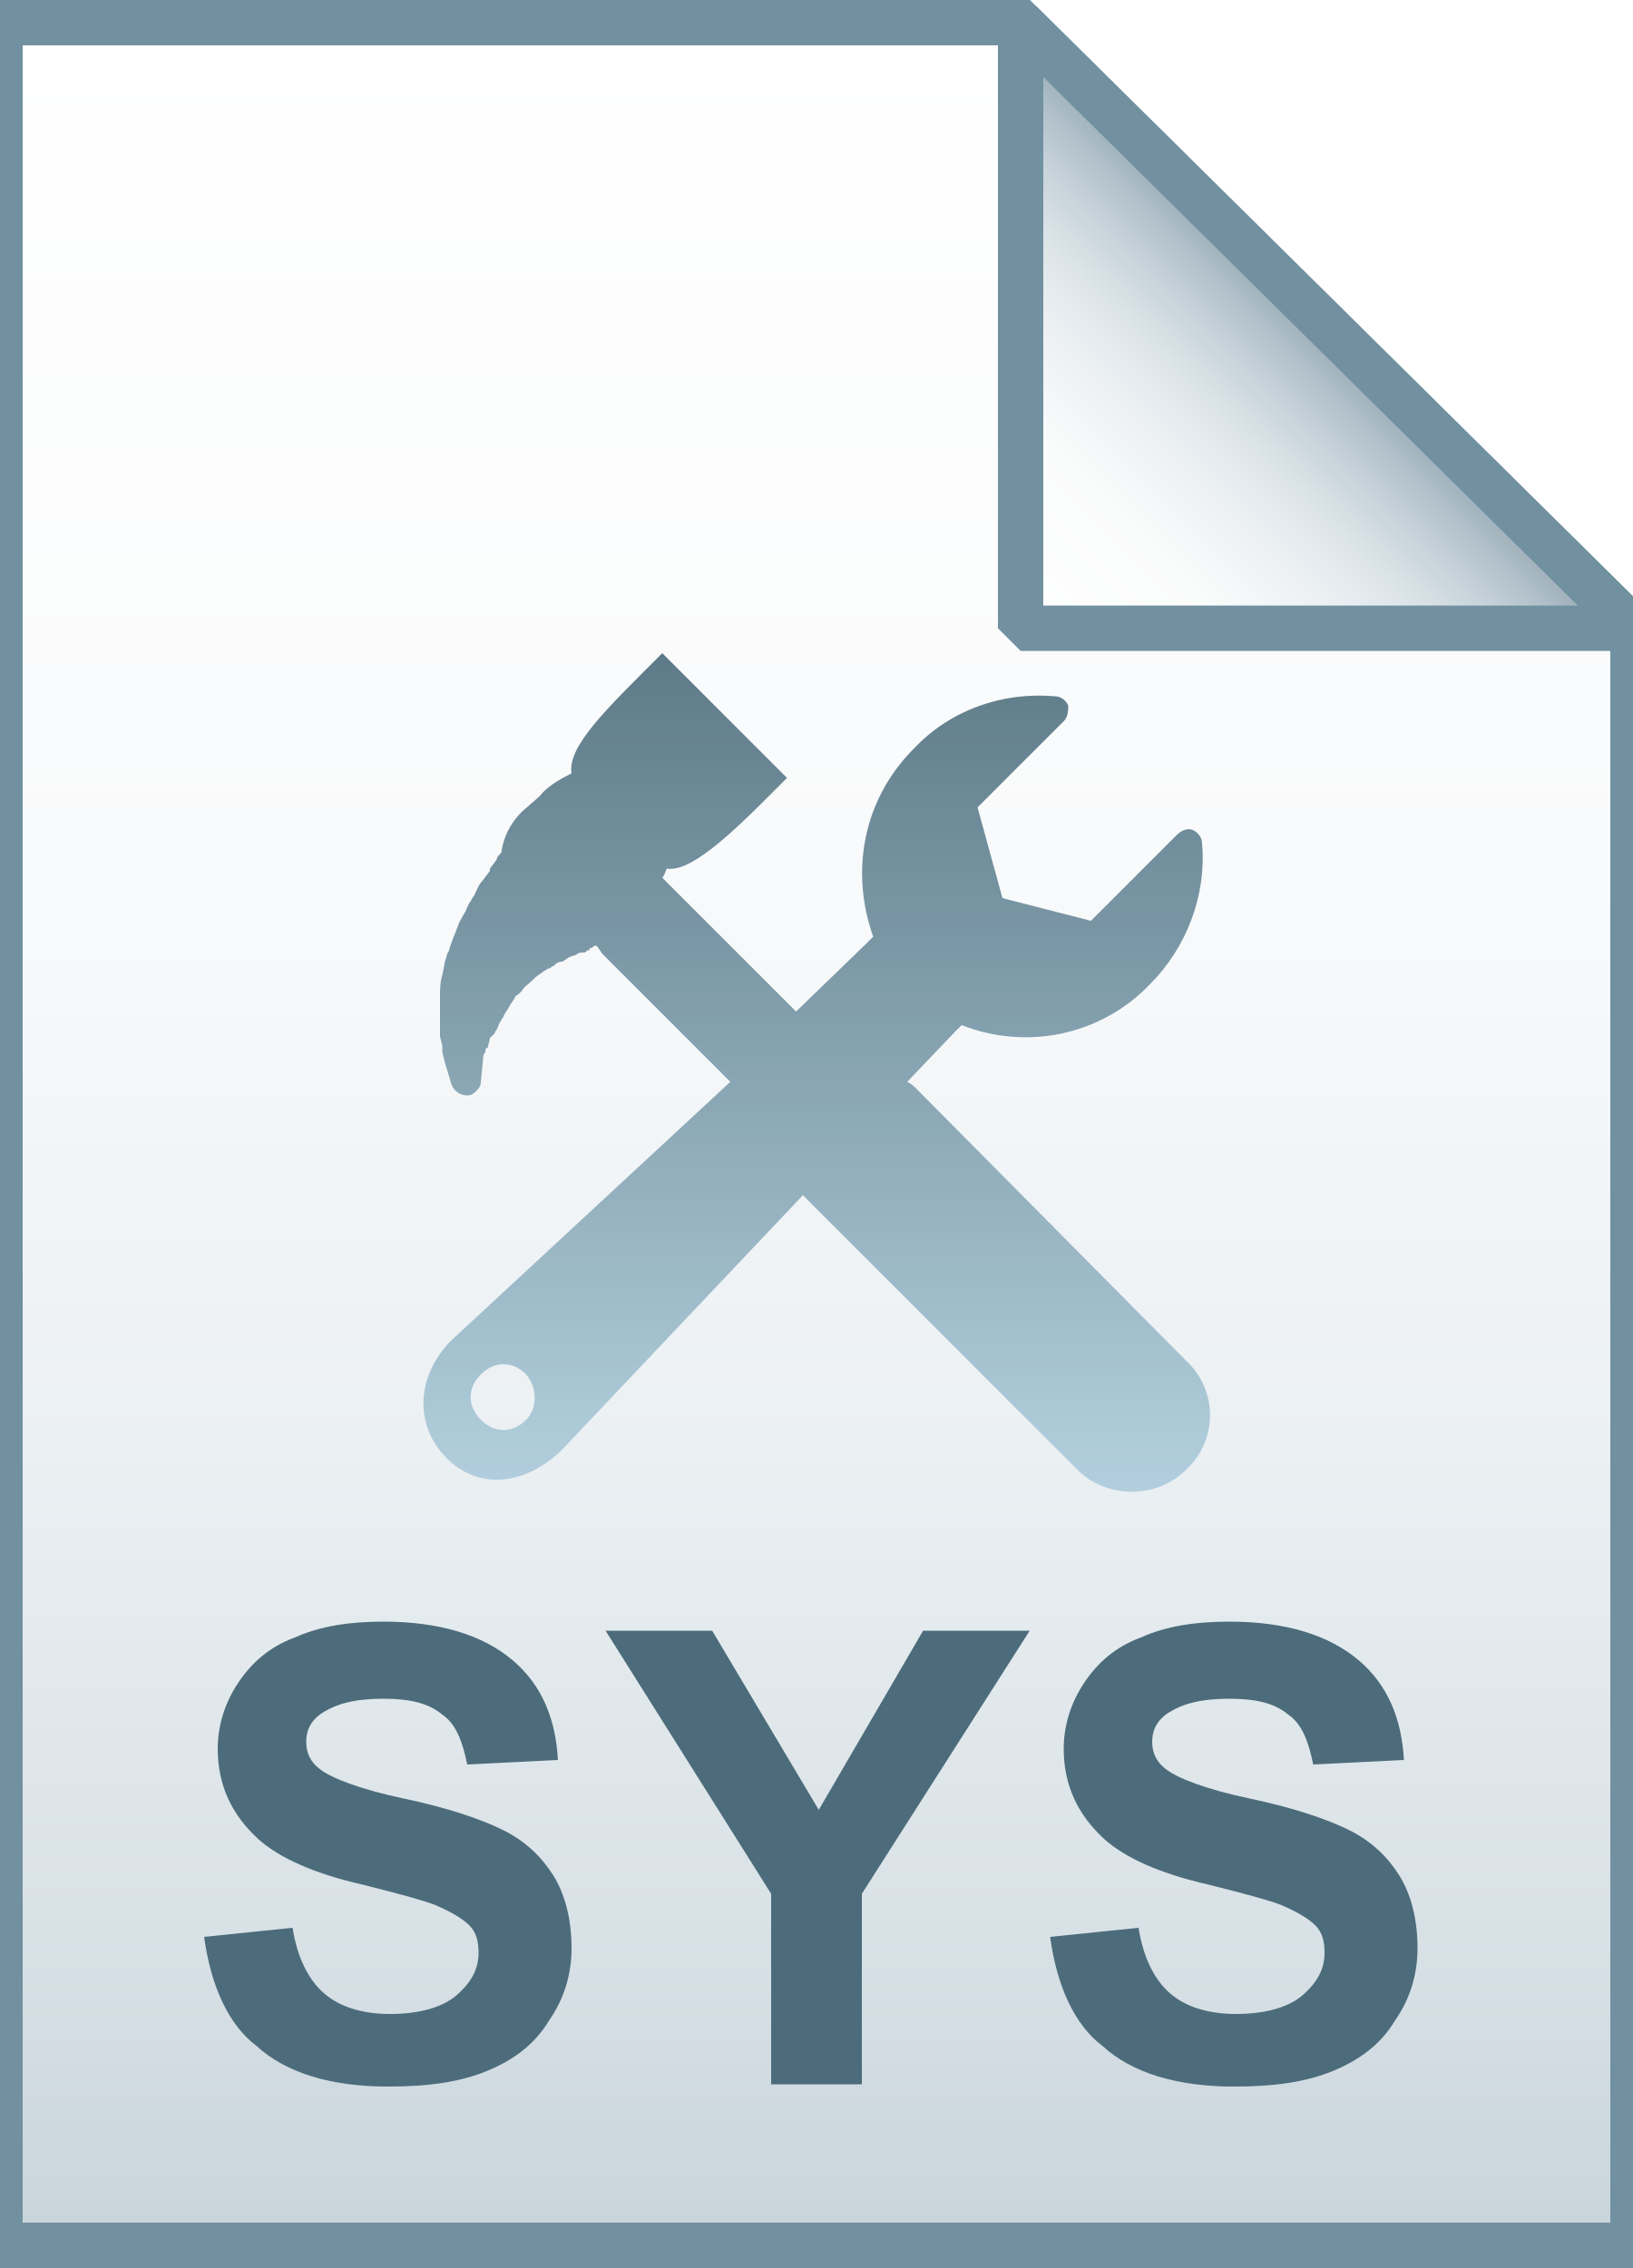
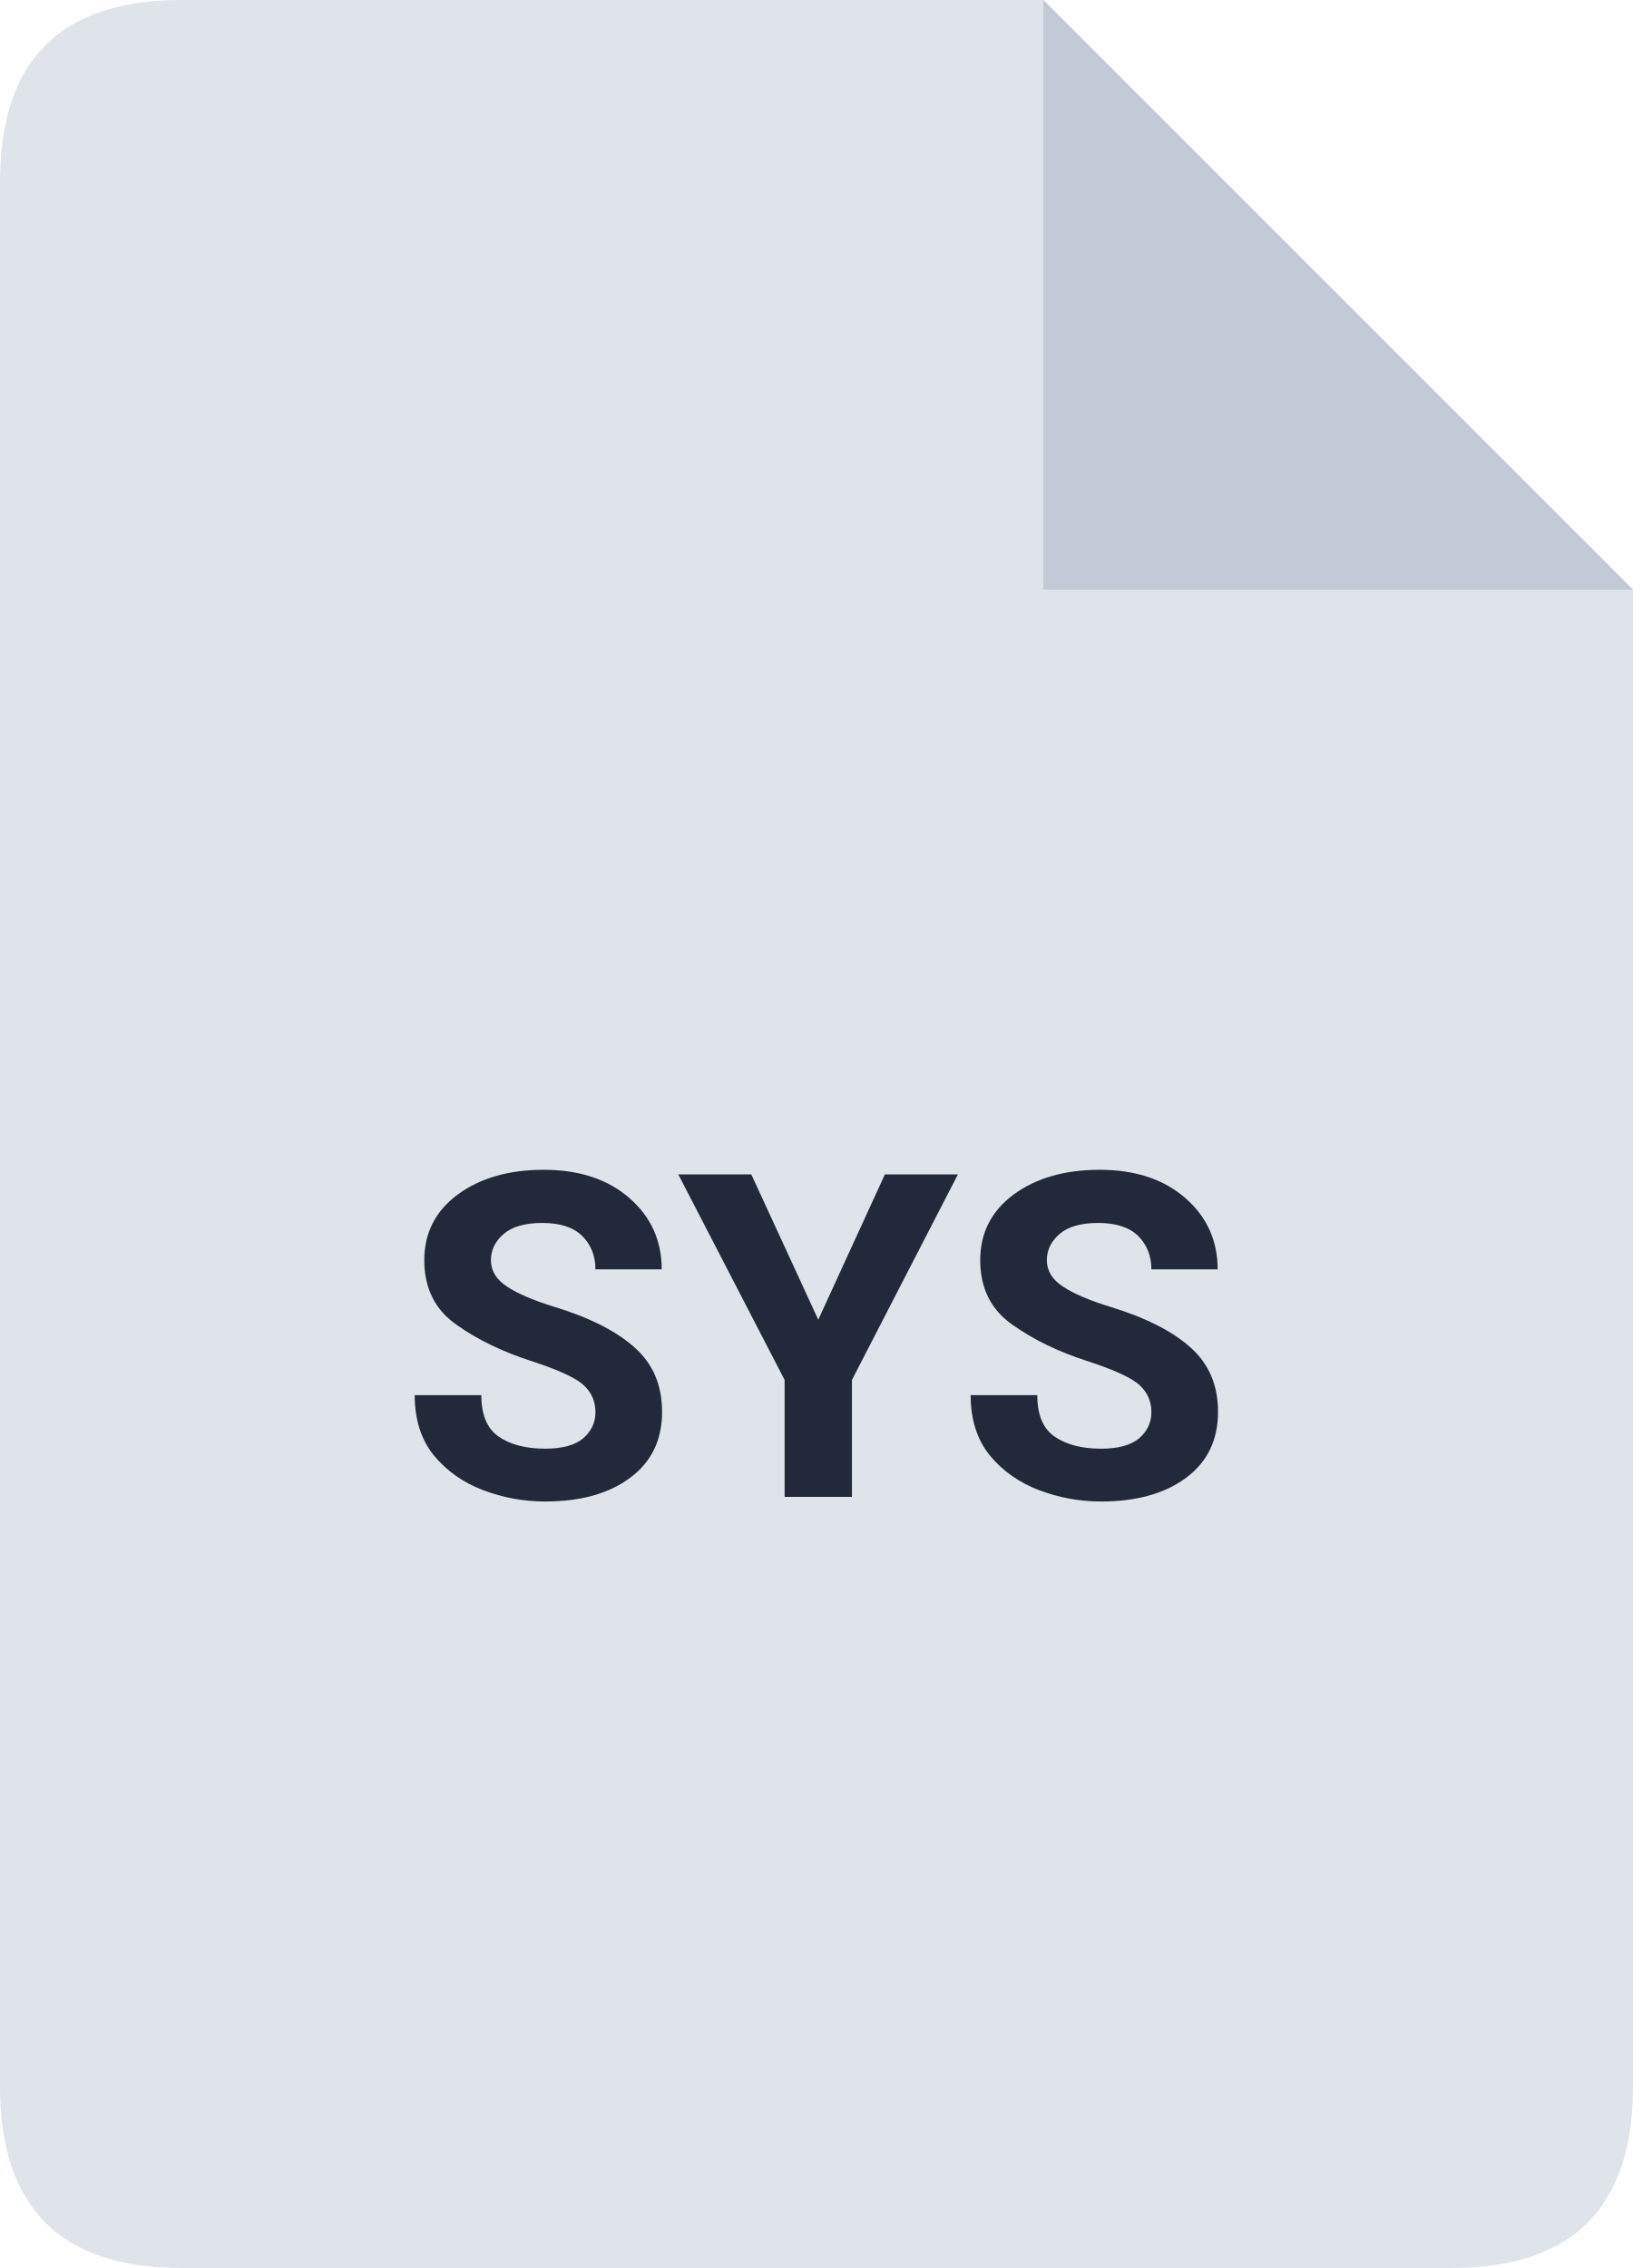
<svg xmlns="http://www.w3.org/2000/svg" viewBox="0 0 72 100">
-   <linearGradient id="a" gradientUnits="userSpaceOnUse" x1="36" y1="97" x2="36" y2="-1" gradientTransform="translate(0 2)">
-     <stop offset="0" stop-color="#c8d4db" />
-     <stop offset=".139" stop-color="#d8e1e6" />
-     <stop offset=".359" stop-color="#ebf0f3" />
-     <stop offset=".617" stop-color="#f9fafb" />
-     <stop offset="1" stop-color="#fff" />
-   </linearGradient>
-   <path d="M45 1l27 26.7V99H0V1h45z" fill="url(#a)" />
-   <path d="M45 1l27 26.7V99H0V1h45z" fill-opacity="0" stroke="#7191a1" stroke-width="2" />
-   <linearGradient id="b" gradientUnits="userSpaceOnUse" x1="45.037" y1="25.813" x2="58.537" y2="12.313" gradientTransform="translate(0 2)">
-     <stop offset="0" stop-color="#fff" />
-     <stop offset=".35" stop-color="#fafbfb" />
-     <stop offset=".532" stop-color="#edf1f4" />
-     <stop offset=".675" stop-color="#dde5e9" />
-     <stop offset=".799" stop-color="#c7d3da" />
-     <stop offset=".908" stop-color="#adbdc7" />
-     <stop offset="1" stop-color="#92a5b0" />
-   </linearGradient>
-   <path d="M45 1l27 26.7H45V1z" fill="url(#b)" />
-   <path d="M45 1l27 26.7H45V1z" fill-opacity="0" stroke="#7191a1" stroke-width="2" stroke-linejoin="bevel" />
-   <path d="M9 85.4l3.9-.4c.2 1.3.7 2.3 1.4 2.9s1.7.9 2.9.9c1.3 0 2.3-.3 2.9-.8.7-.6 1-1.2 1-1.9 0-.5-.1-.9-.4-1.2-.3-.3-.8-.6-1.5-.9-.5-.2-1.6-.5-3.2-.9-2.2-.5-3.7-1.2-4.6-2-1.2-1.1-1.8-2.4-1.8-4 0-1 .3-2 .9-2.9.6-.9 1.4-1.6 2.5-2 1.1-.5 2.4-.7 3.9-.7 2.5 0 4.4.6 5.7 1.7s1.9 2.6 2 4.4l-4 .2c-.2-1-.5-1.8-1.1-2.2-.6-.5-1.4-.7-2.6-.7-1.2 0-2.1.2-2.8.7-.4.3-.6.7-.6 1.2s.2.9.6 1.2c.5.4 1.8.9 3.7 1.3s3.4.9 4.4 1.4 1.7 1.2 2.2 2 .8 1.9.8 3.2c0 1.1-.3 2.2-1 3.2-.6 1-1.5 1.7-2.7 2.2-1.2.5-2.6.7-4.4.7-2.5 0-4.5-.6-5.8-1.8-1.2-.9-2-2.6-2.3-4.8zm25 6.5v-8.4l-7.3-11.6h4.7l4.7 7.9 4.6-7.9h4.7L38 83.5v8.4h-4zm12.3-6.5l3.9-.4c.2 1.3.7 2.3 1.4 2.9s1.7.9 2.9.9c1.3 0 2.3-.3 2.9-.8.7-.6 1-1.2 1-1.9 0-.5-.1-.9-.4-1.2-.3-.3-.8-.6-1.5-.9-.5-.2-1.6-.5-3.2-.9-2.2-.5-3.7-1.2-4.6-2-1.2-1.1-1.8-2.4-1.8-4 0-1 .3-2 .9-2.9.6-.9 1.4-1.6 2.5-2 1.1-.5 2.4-.7 3.9-.7 2.5 0 4.4.6 5.7 1.7s1.9 2.6 2 4.4l-4 .2c-.2-1-.5-1.8-1.1-2.2-.6-.5-1.4-.7-2.6-.7-1.2 0-2.1.2-2.8.7-.4.3-.6.7-.6 1.2s.2.9.6 1.2c.5.4 1.8.9 3.7 1.3s3.4.9 4.4 1.4 1.7 1.2 2.2 2 .8 1.9.8 3.2c0 1.1-.3 2.2-1 3.2-.6 1-1.5 1.7-2.7 2.2-1.2.5-2.6.7-4.4.7-2.5 0-4.5-.6-5.8-1.8-1.2-.9-2-2.6-2.3-4.8z" fill="#4c6c7b" />
-   <g opacity=".9">
-     <linearGradient id="c" gradientUnits="userSpaceOnUse" x1="36" y1="65.808" x2="36" y2="28.808">
-       <stop offset="0" stop-color="#adccdc" />
-       <stop offset="1" stop-color="#4c6c7b" />
-     </linearGradient>
-     <path d="M52.3 60L40.4 48c-.1-.1-.2-.2-.4-.3l2.1-2.2.3-.3c2.8 1.1 6.1.5 8.3-1.8 1.6-1.6 2.5-3.9 2.3-6.2 0-.3-.2-.5-.4-.6-.2-.1-.5 0-.7.2l-3.8 3.8-3.9-1-1.1-4 3.8-3.8c.2-.2.2-.5.2-.7-.1-.2-.3-.4-.6-.4-2.3-.2-4.6.6-6.2 2.3-2.3 2.3-2.8 5.5-1.8 8.3l-.3.3-3.1 3-5.7-5.7-.2-.2c.1-.1.1-.2.2-.4 1.2.2 3.4-2.1 5.3-4l-5.5-5.5c-2.4 2.4-4.2 4.1-4 5.3-.6.3-1.1.6-1.4 1l-.8.7c-.5.5-.8 1.1-.9 1.8-.1.1-.2.2-.2.3l-.3.4v.1l-.3.4c-.2.2-.3.5-.4.7-.1.1-.1.2-.2.3l-.1.2c-.1.3-.3.5-.4.8-.1.3-.3.7-.4 1.1l-.1.2c0 .1-.1.3-.1.4l-.1.5c-.1.3-.1.7-.1.9v1.8l.1.4v.2c0 .2.1.4.1.5l.3 1c.1.3.4.5.7.5.2 0 .3-.1.4-.2.1-.1.2-.2.2-.4l.1-1c0-.1 0-.2.1-.3 0-.1 0-.2.1-.2l.1-.4s0-.1.1-.1c0 0 0-.1.1-.1 0-.1.1-.2.1-.2.1-.2.1-.3.2-.4 0-.1.1-.1.1-.2.1-.2.2-.3.3-.5l.2-.3c0-.1.1-.1.2-.2l.1-.1c.1-.2.3-.3.5-.5l.1-.1c.1-.1.3-.2.4-.3.1 0 .1-.1.2-.1s.1-.1.2-.1c.1-.1.2-.2.4-.2l.3-.2.3-.1c.1-.1.2-.1.3-.1.1 0 .1 0 .2-.1.1 0 .1 0 .1-.1.1 0 .1 0 .2-.1h.1c.1.1.2.3.3.4l5.6 5.6-12.3 11.4c-1.5 1.5-1.7 3.7-.2 5.2s3.6 1.1 5.1-.4l10.6-11.2.2.2 11.9 11.9c1.3 1.3 3.5 1.3 4.8 0 1.4-1.3 1.4-3.5 0-4.8zm-29.1 2.6c-.6.6-1.4.6-2 0-.6-.6-.6-1.4 0-2 .6-.6 1.4-.6 2 0 .5.6.5 1.5 0 2z" fill="url(#c)" />
-   </g>
+   <path d="M8 0 H46 L72 26 V92 Q72 100 64 100 H8 Q0 100 0 92 V8 Q0 0 8 0 Z" fill="#DFE3EA" />
+   <path d="M46 0 V26 H72 Z" fill="#C3C9D6" />
+   <text x="36" y="66" font-family="system-ui,'Segoe UI',Roboto,sans-serif" font-size="20" font-weight="600" fill="#22293A" text-anchor="middle">SYS</text>
</svg>
